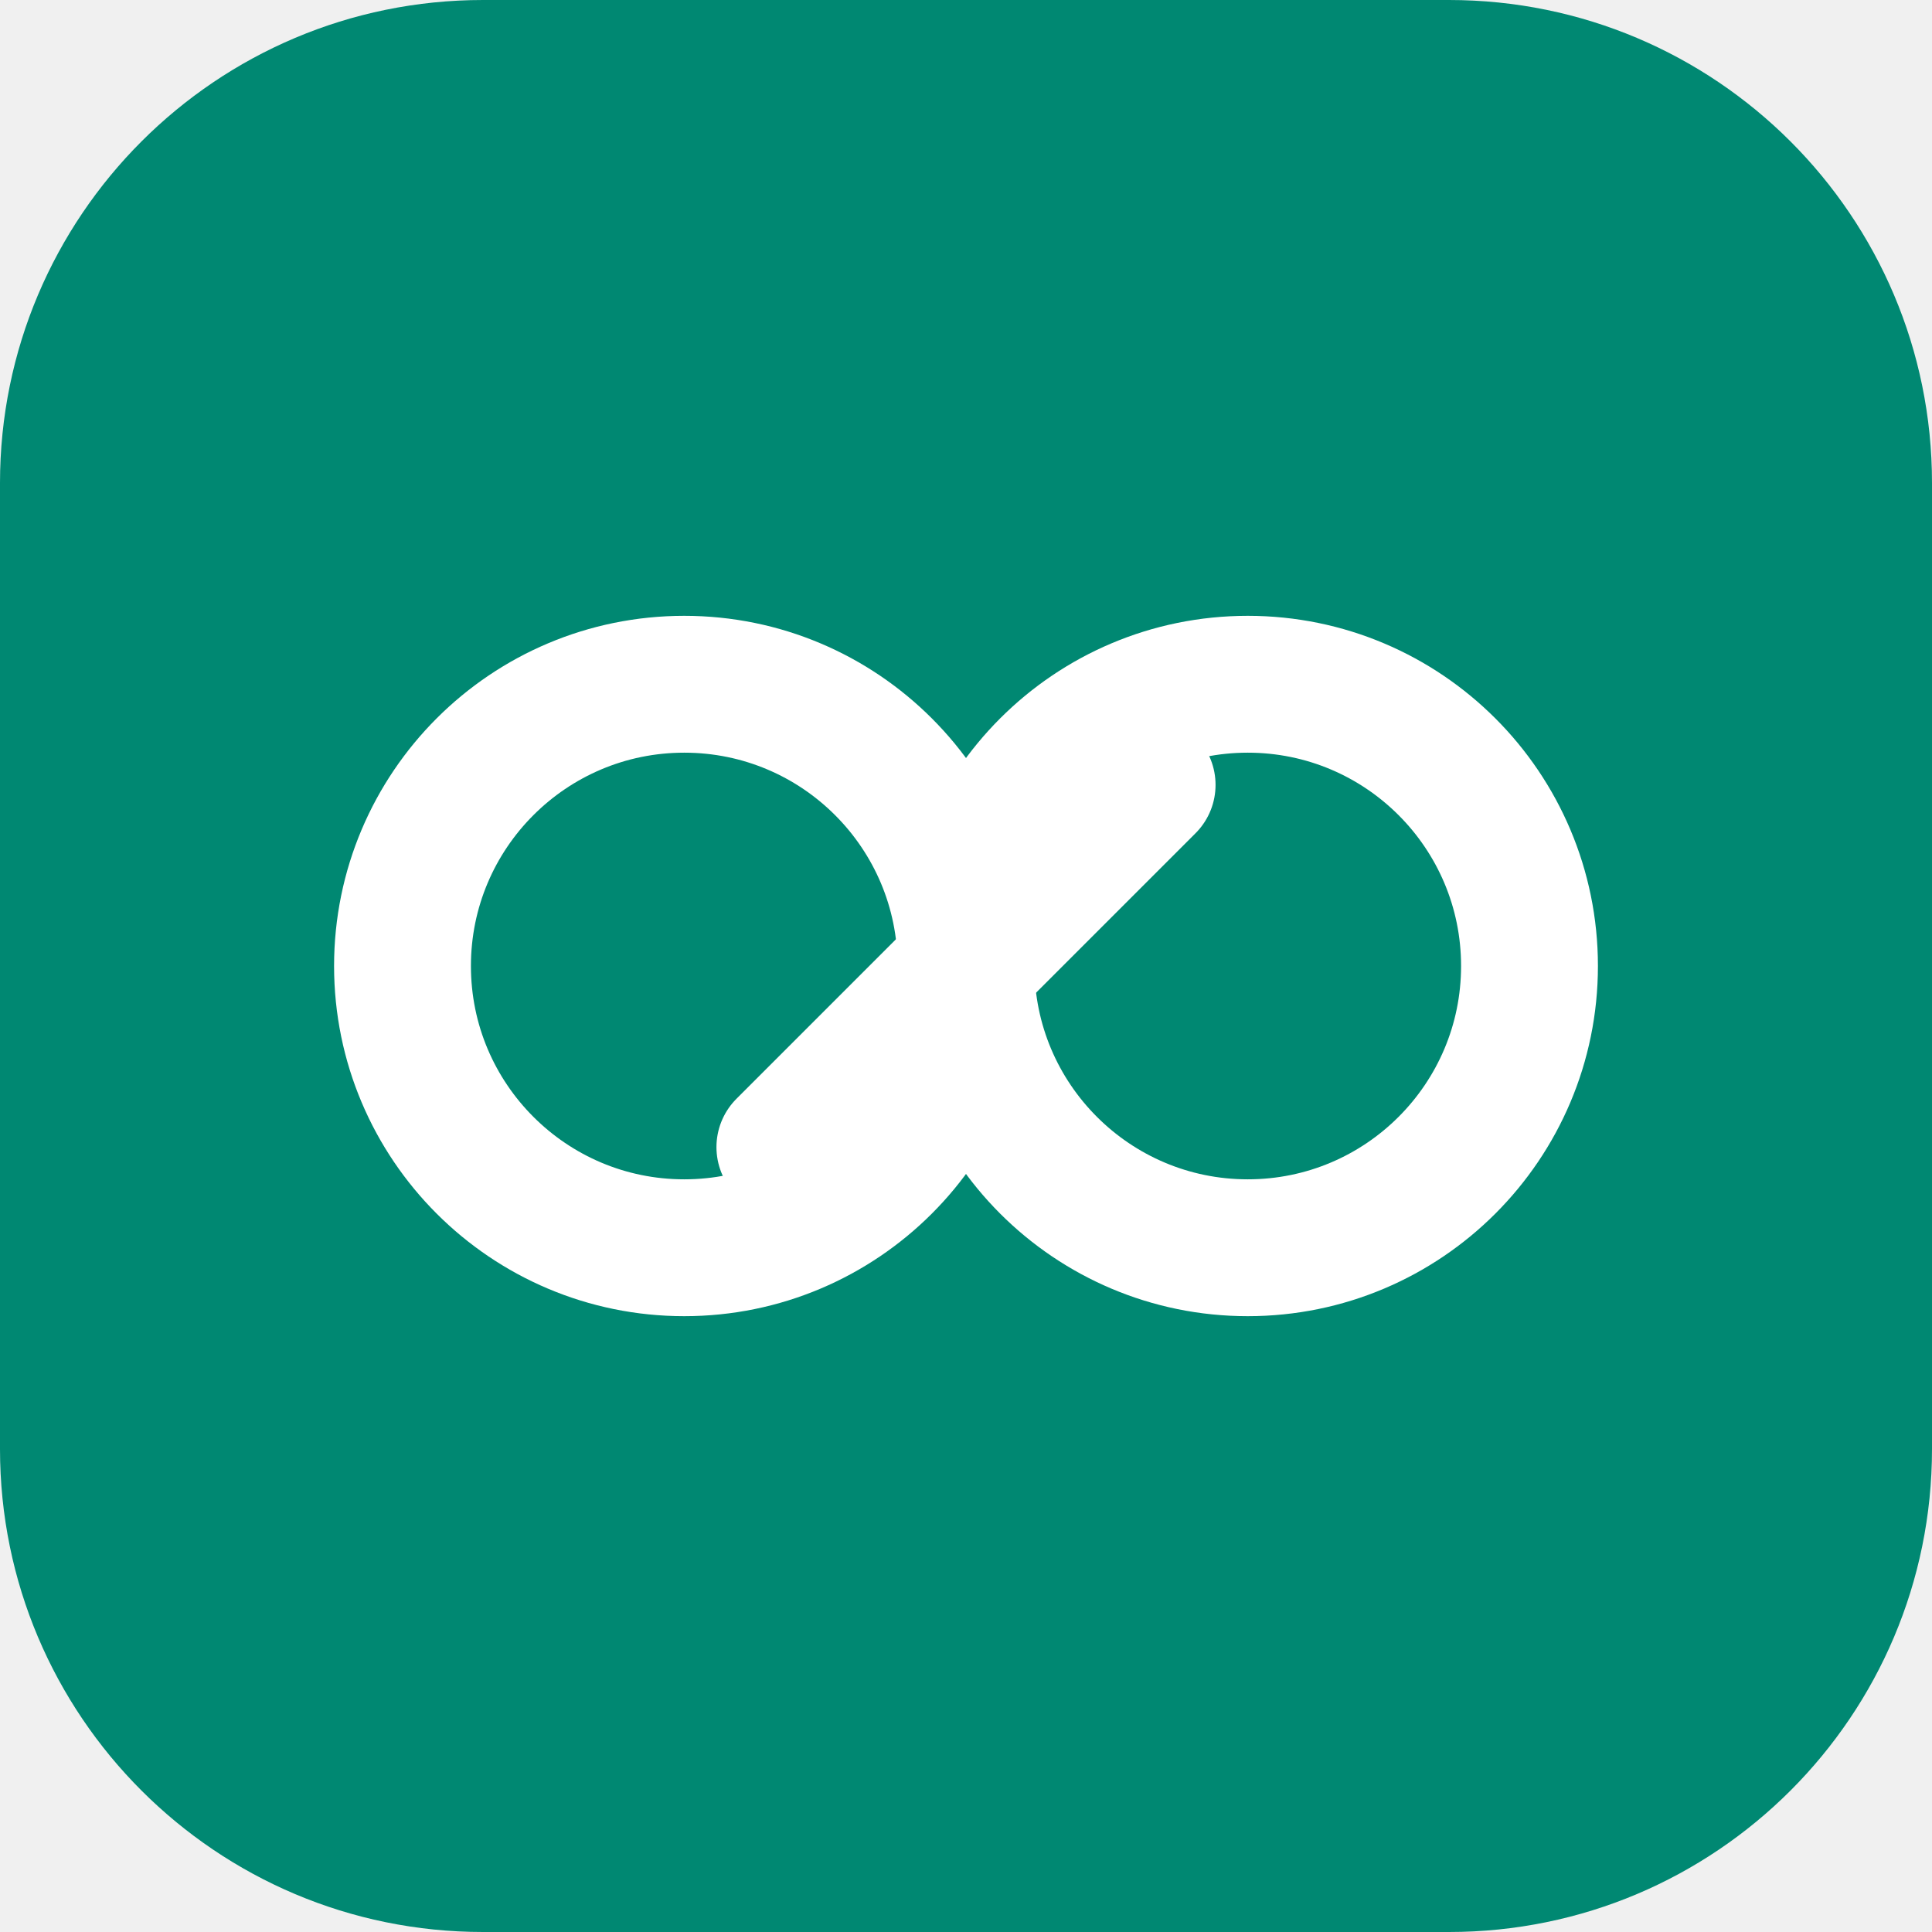
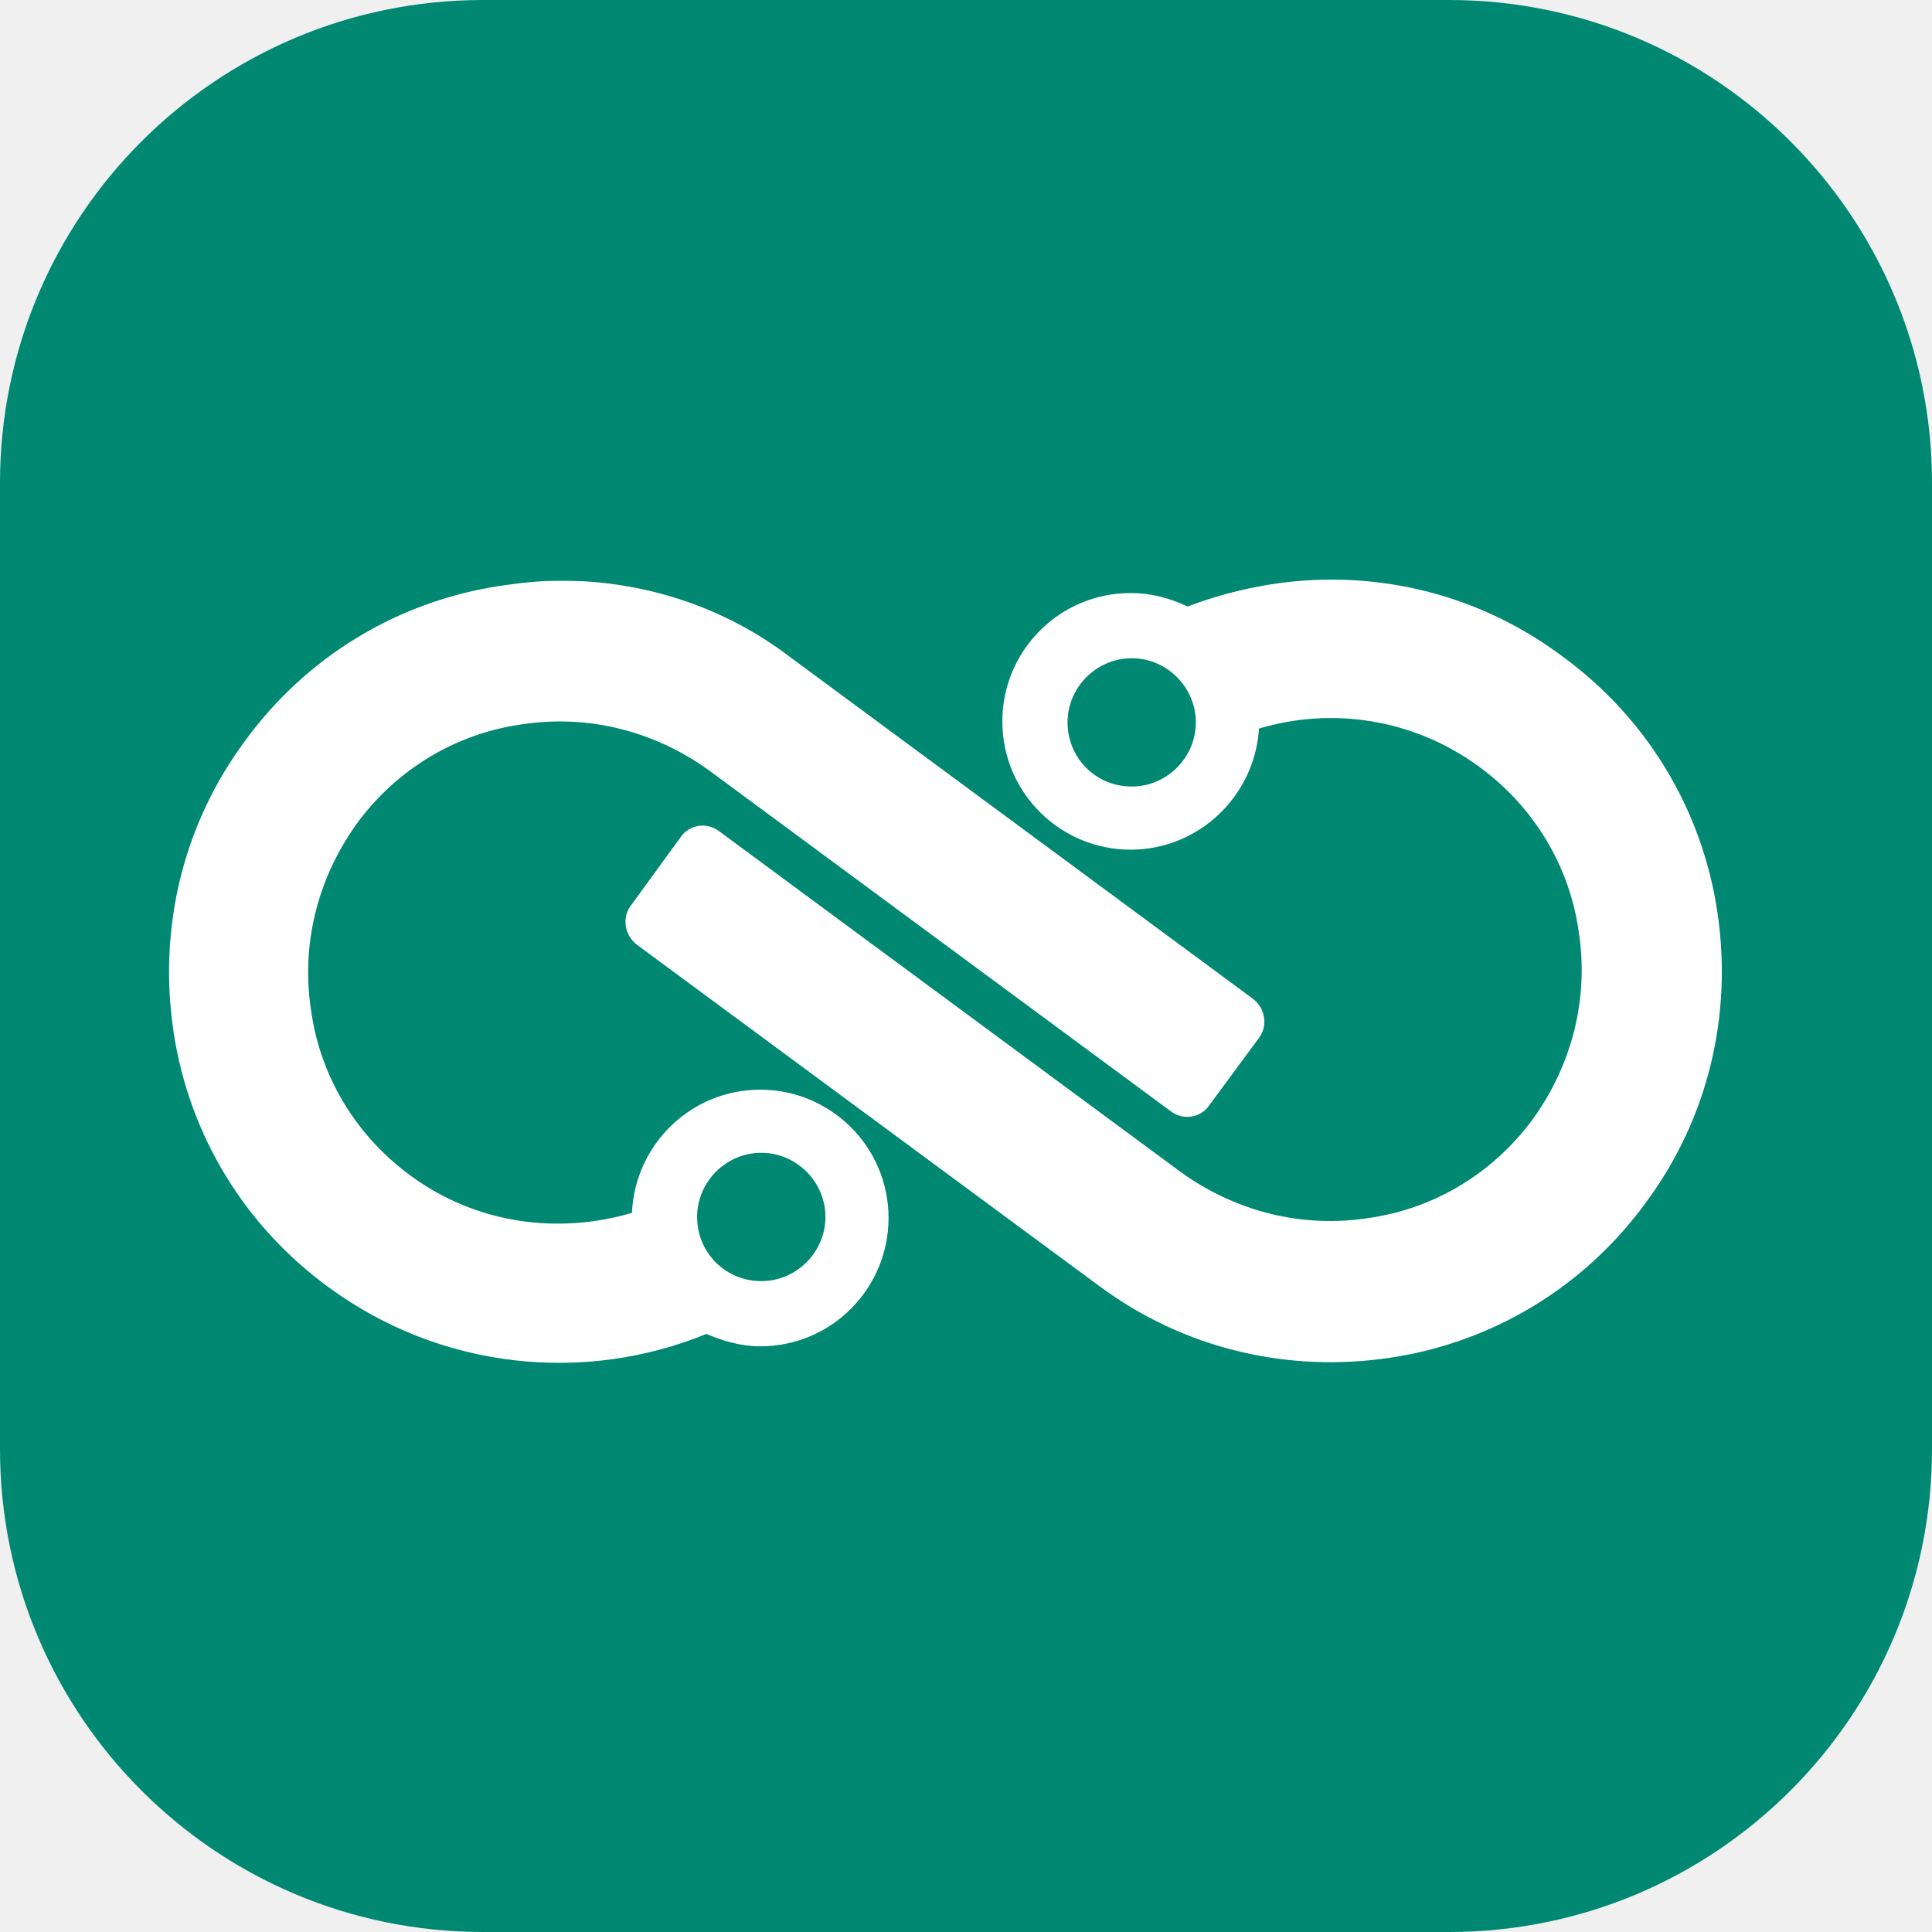
<svg xmlns="http://www.w3.org/2000/svg" viewBox="0 0 48 48" width="48" height="48" role="img" aria-label="Conclínica">
  <rect width="48" height="48" rx="12" fill="#008872" />
-   <g fill="none" stroke="#FFFFFF" stroke-width="3.4">
-     <circle cx="17" cy="24" r="7" />
-     <circle cx="31" cy="24" r="7" />
+   <g transform="translate(4.2 14.4) scale(0.93)">
+     <mask id="mask0" style="mask-type:luminance" maskUnits="userSpaceOnUse" x="12" y="0" width="30" height="21">
+       <path d="M24.003 3.815C24.003 2.875 24.777 2.101 25.717 2.101C26.657 2.101 27.43 2.875 27.43 3.815C27.43 4.754 26.657 5.528 25.717 5.528C24.749 5.528 24.003 4.754 24.003 3.815ZM27.209 0.719C26.739 0.498 26.242 0.359 25.689 0.359C23.782 0.359 22.261 1.907 22.261 3.787C22.261 5.694 23.809 7.215 25.689 7.215C27.513 7.215 29.006 5.777 29.117 3.98C31.052 3.4 33.235 3.704 35.004 5.003C36.442 6.054 37.409 7.629 37.658 9.398C37.934 11.167 37.492 12.936 36.442 14.401C35.391 15.839 33.816 16.806 32.047 17.055C30.278 17.331 28.509 16.889 27.044 15.839L14.688 6.717C14.356 6.468 13.886 6.551 13.665 6.883L12.338 8.707C12.089 9.039 12.172 9.509 12.504 9.758L24.86 18.879C27.099 20.538 29.863 21.201 32.627 20.787C35.391 20.372 37.824 18.879 39.455 16.64C41.113 14.401 41.777 11.637 41.362 8.873C40.947 6.109 39.455 3.676 37.216 2.046C35.364 0.663 33.208 0 31.052 0C29.752 0 28.453 0.249 27.209 0.719Z" fill="#FFFFFF" />
+     </mask>
+     <g mask="url(#mask0)">
+       <path d="M41.804 0H12.117V21.174H41.804V0Z" fill="#FFFFFF" />
+     </g>
+     <mask id="mask1" style="mask-type:luminance" maskUnits="userSpaceOnUse" x="0" y="0" width="30" height="21">
+       <path d="M14.107 17.027C14.107 16.087 14.881 15.313 15.821 15.313C16.761 15.313 17.535 16.087 17.535 17.027C17.535 17.967 16.761 18.741 15.821 18.741C14.881 18.741 14.107 17.995 14.107 17.027ZM8.855 0.166C6.091 0.58 3.658 2.073 2.027 4.312C0.369 6.551 -0.294 9.315 0.12 12.079C0.535 14.844 2.027 17.276 4.266 18.907C7.279 21.118 11.122 21.478 14.356 20.151C14.798 20.344 15.296 20.483 15.793 20.483C17.7 20.483 19.221 18.935 19.221 17.055C19.221 15.148 17.673 13.627 15.793 13.627C13.941 13.627 12.448 15.092 12.366 16.917C10.403 17.497 8.219 17.221 6.45 15.922C5.013 14.871 4.045 13.296 3.797 11.527C3.52 9.758 3.962 7.988 5.013 6.523C6.063 5.086 7.639 4.119 9.408 3.87C11.177 3.593 12.946 4.036 14.411 5.086L26.767 14.208C27.099 14.457 27.569 14.374 27.79 14.042L29.116 12.245C29.365 11.914 29.282 11.444 28.951 11.195L16.595 2.073C14.826 0.719 12.67 0.028 10.486 0.028C9.933 0.028 9.408 0.083 8.855 0.166Z" fill="#FFFFFF" />
+     </mask>
+     <g mask="url(#mask1)">
+       <path d="M29.393 0.028H-0.294V21.45H29.393V0.028Z" fill="#FFFFFF" />
+     </g>
  </g>
-   <path d="M19.5 28.5 28.5 19.5" stroke="#FFFFFF" stroke-width="3.4" stroke-linecap="round" />
</svg>
